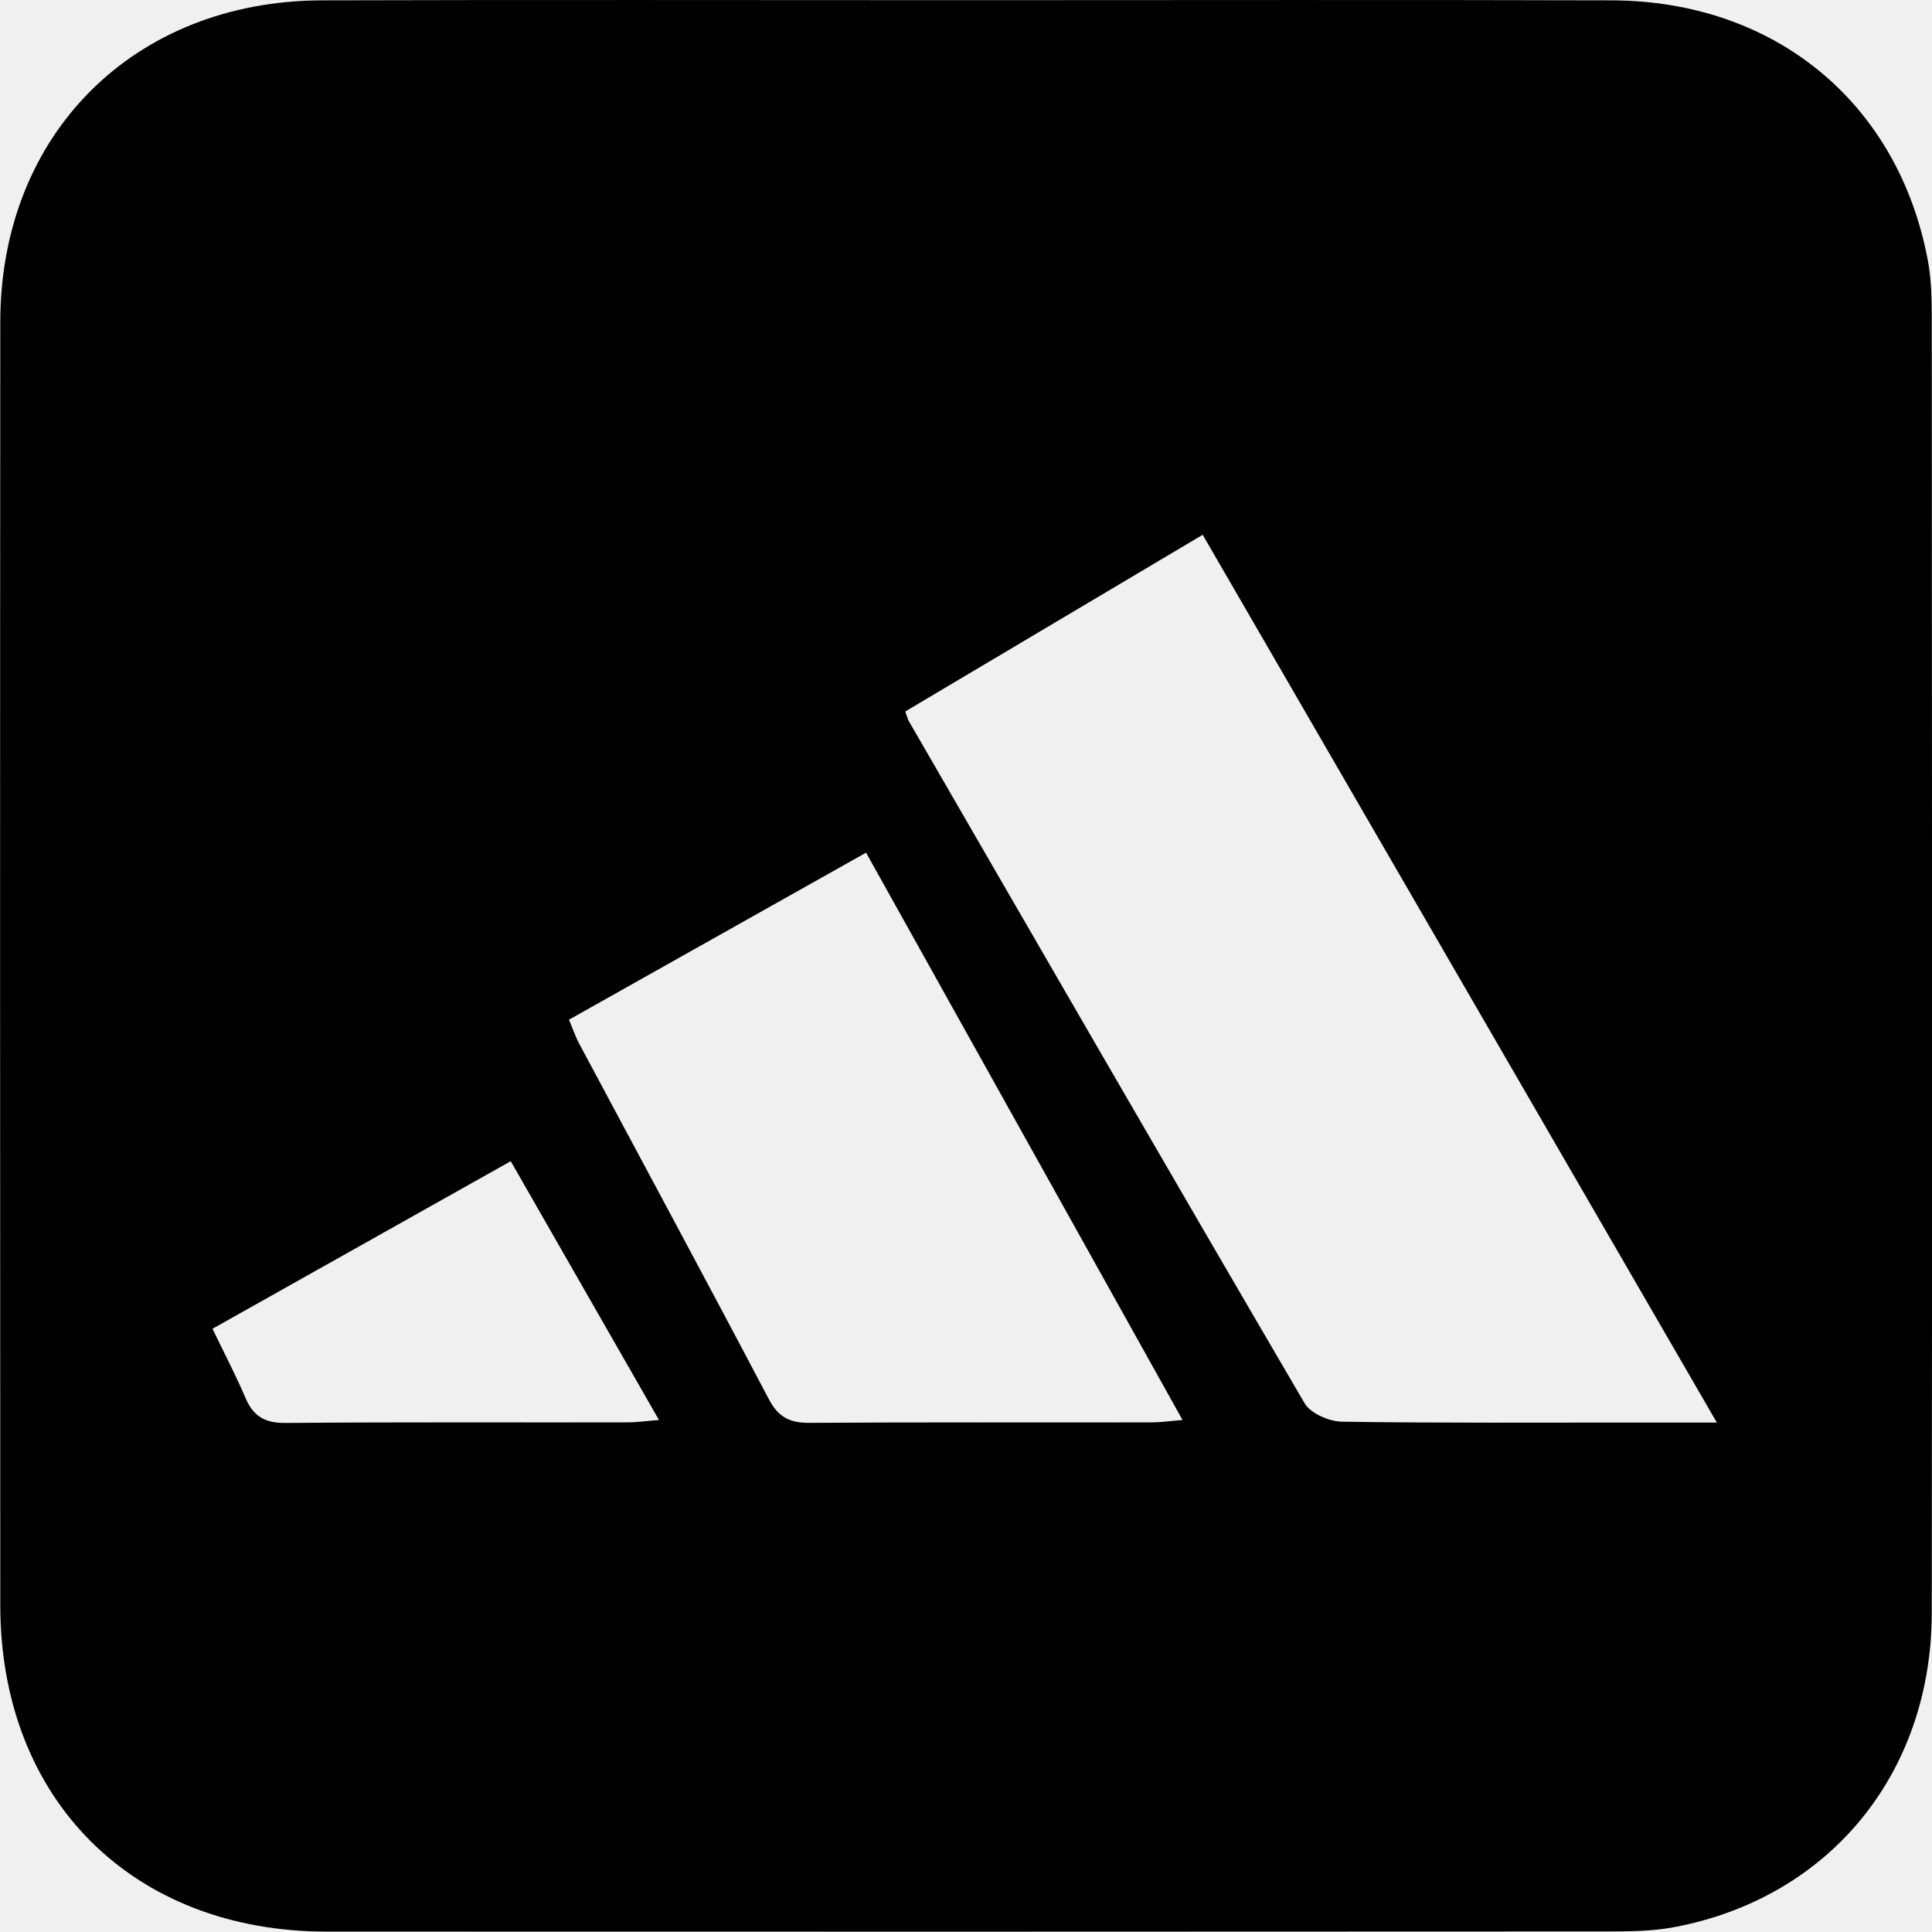
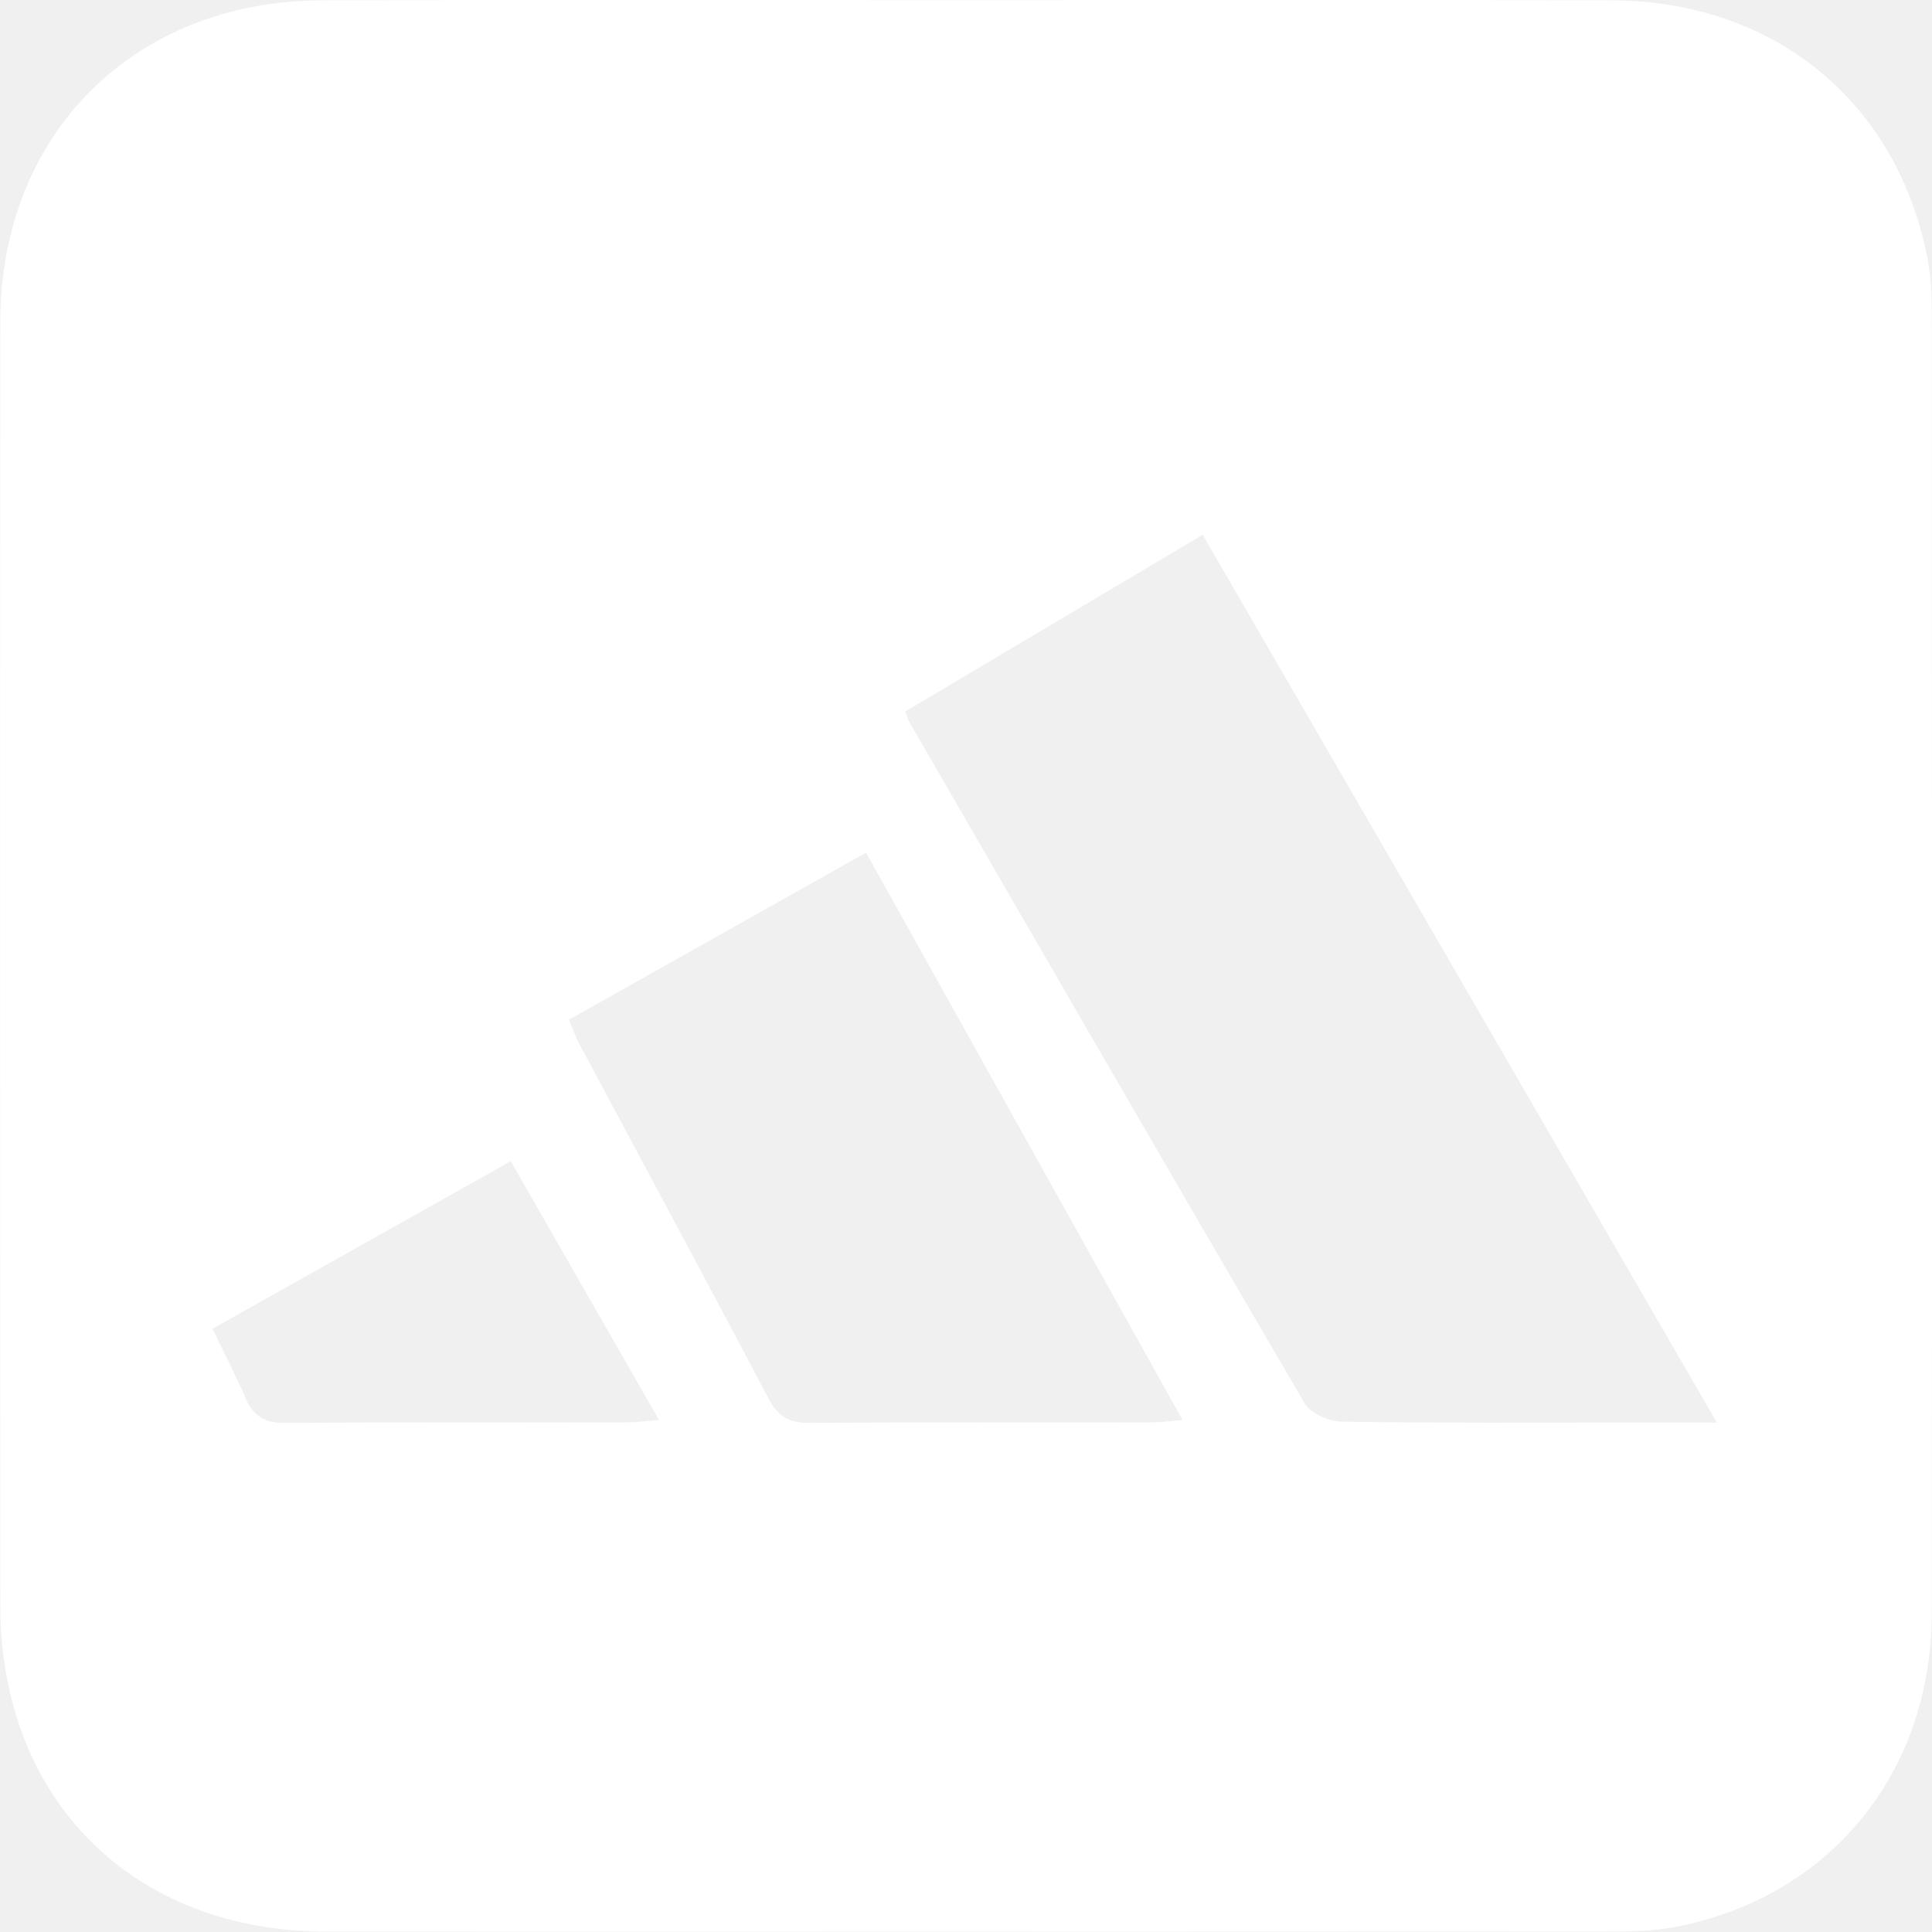
- <svg xmlns="http://www.w3.org/2000/svg" id="Layer_2" data-name="Layer 2" viewBox="0 0 332.7 332.64">
-   <g id="Layer_1-2" data-name="Layer 1">
-     <path class="cls-1" d="M166.49.03c37.01,0,74.01-.08,111.02.03,28.08.08,49.34,17.58,54.46,44.71.61,3.25.69,6.63.69,9.95.04,74.33.09,148.66,0,222.99-.03,27.75-17.7,49.17-44.44,54.17-3.73.7-7.63.72-11.45.73-73.51.04-147.02.05-220.53.02-33.39,0-56.17-22.74-56.19-56.16-.04-73.66-.05-147.33,0-220.99C.05,23.13,23.01.15,55.47.06c37.01-.11,74.01-.03,111.02-.03ZM295.65,244.97c-29.89-51.61-59.14-102.11-88.54-152.88-17.47,10.38-34.41,20.44-51.22,30.43.37,1.02.43,1.36.6,1.64,22.67,39.19,45.3,78.41,68.17,117.49,1.02,1.75,4.21,3.13,6.41,3.17,16.99.26,33.98.14,50.97.15,4.12,0,8.25,0,13.63,0ZM97.98,175.6c.71,1.69,1.13,2.94,1.74,4.09,10.9,20.41,21.9,40.77,32.67,61.24,1.66,3.15,3.65,4.12,7.04,4.09,19.66-.13,39.32-.05,58.98-.08,1.52,0,3.04-.23,5.23-.41-18.41-33.01-36.37-65.21-54.5-97.7-17.32,9.74-33.99,19.11-51.17,28.77ZM87.94,199.97c-17.43,9.8-34.2,19.22-51.35,28.85,2.02,4.19,4.01,7.99,5.69,11.92,1.35,3.17,3.36,4.33,6.89,4.3,19.63-.17,39.26-.07,58.9-.1,1.55,0,3.1-.23,5.41-.41-8.69-15.17-16.93-29.56-25.53-44.57Z" />
-   </g>
+ <svg xmlns="http://www.w3.org/2000/svg" viewBox="0 0 332.7 332.64">
+   <path fill="#fff" d="M166.49.03c37.01,0,74.01-.08,111.02.03,28.08.08,49.34,17.58,54.46,44.71.61,3.25.69,6.63.69,9.95.04,74.33.09,148.66,0,222.99-.03,27.75-17.7,49.17-44.44,54.17-3.73.7-7.63.72-11.45.73-73.51.04-147.02.05-220.53.02-33.39,0-56.17-22.74-56.19-56.16-.04-73.66-.05-147.33,0-220.99C.05,23.13,23.01.15,55.47.06c37.01-.11,74.01-.03,111.02-.03ZM295.65,244.97c-29.89-51.61-59.14-102.11-88.54-152.88-17.47,10.38-34.41,20.44-51.22,30.43.37,1.02.43,1.36.6,1.64,22.67,39.19,45.3,78.41,68.17,117.49,1.02,1.75,4.21,3.13,6.41,3.17,16.99.26,33.98.14,50.97.15,4.12,0,8.25,0,13.63,0ZM97.98,175.6c.71,1.69,1.13,2.94,1.74,4.09,10.9,20.41,21.9,40.77,32.67,61.24,1.66,3.15,3.65,4.12,7.04,4.09,19.66-.13,39.32-.05,58.98-.08,1.52,0,3.04-.23,5.23-.41-18.41-33.01-36.37-65.21-54.5-97.7-17.32,9.74-33.99,19.11-51.17,28.77ZM87.94,199.97c-17.43,9.8-34.2,19.22-51.35,28.85,2.02,4.19,4.01,7.99,5.69,11.92,1.35,3.17,3.36,4.33,6.89,4.3,19.63-.17,39.26-.07,58.9-.1,1.55,0,3.1-.23,5.41-.41-8.69-15.17-16.93-29.56-25.53-44.57Z" />
</svg>
